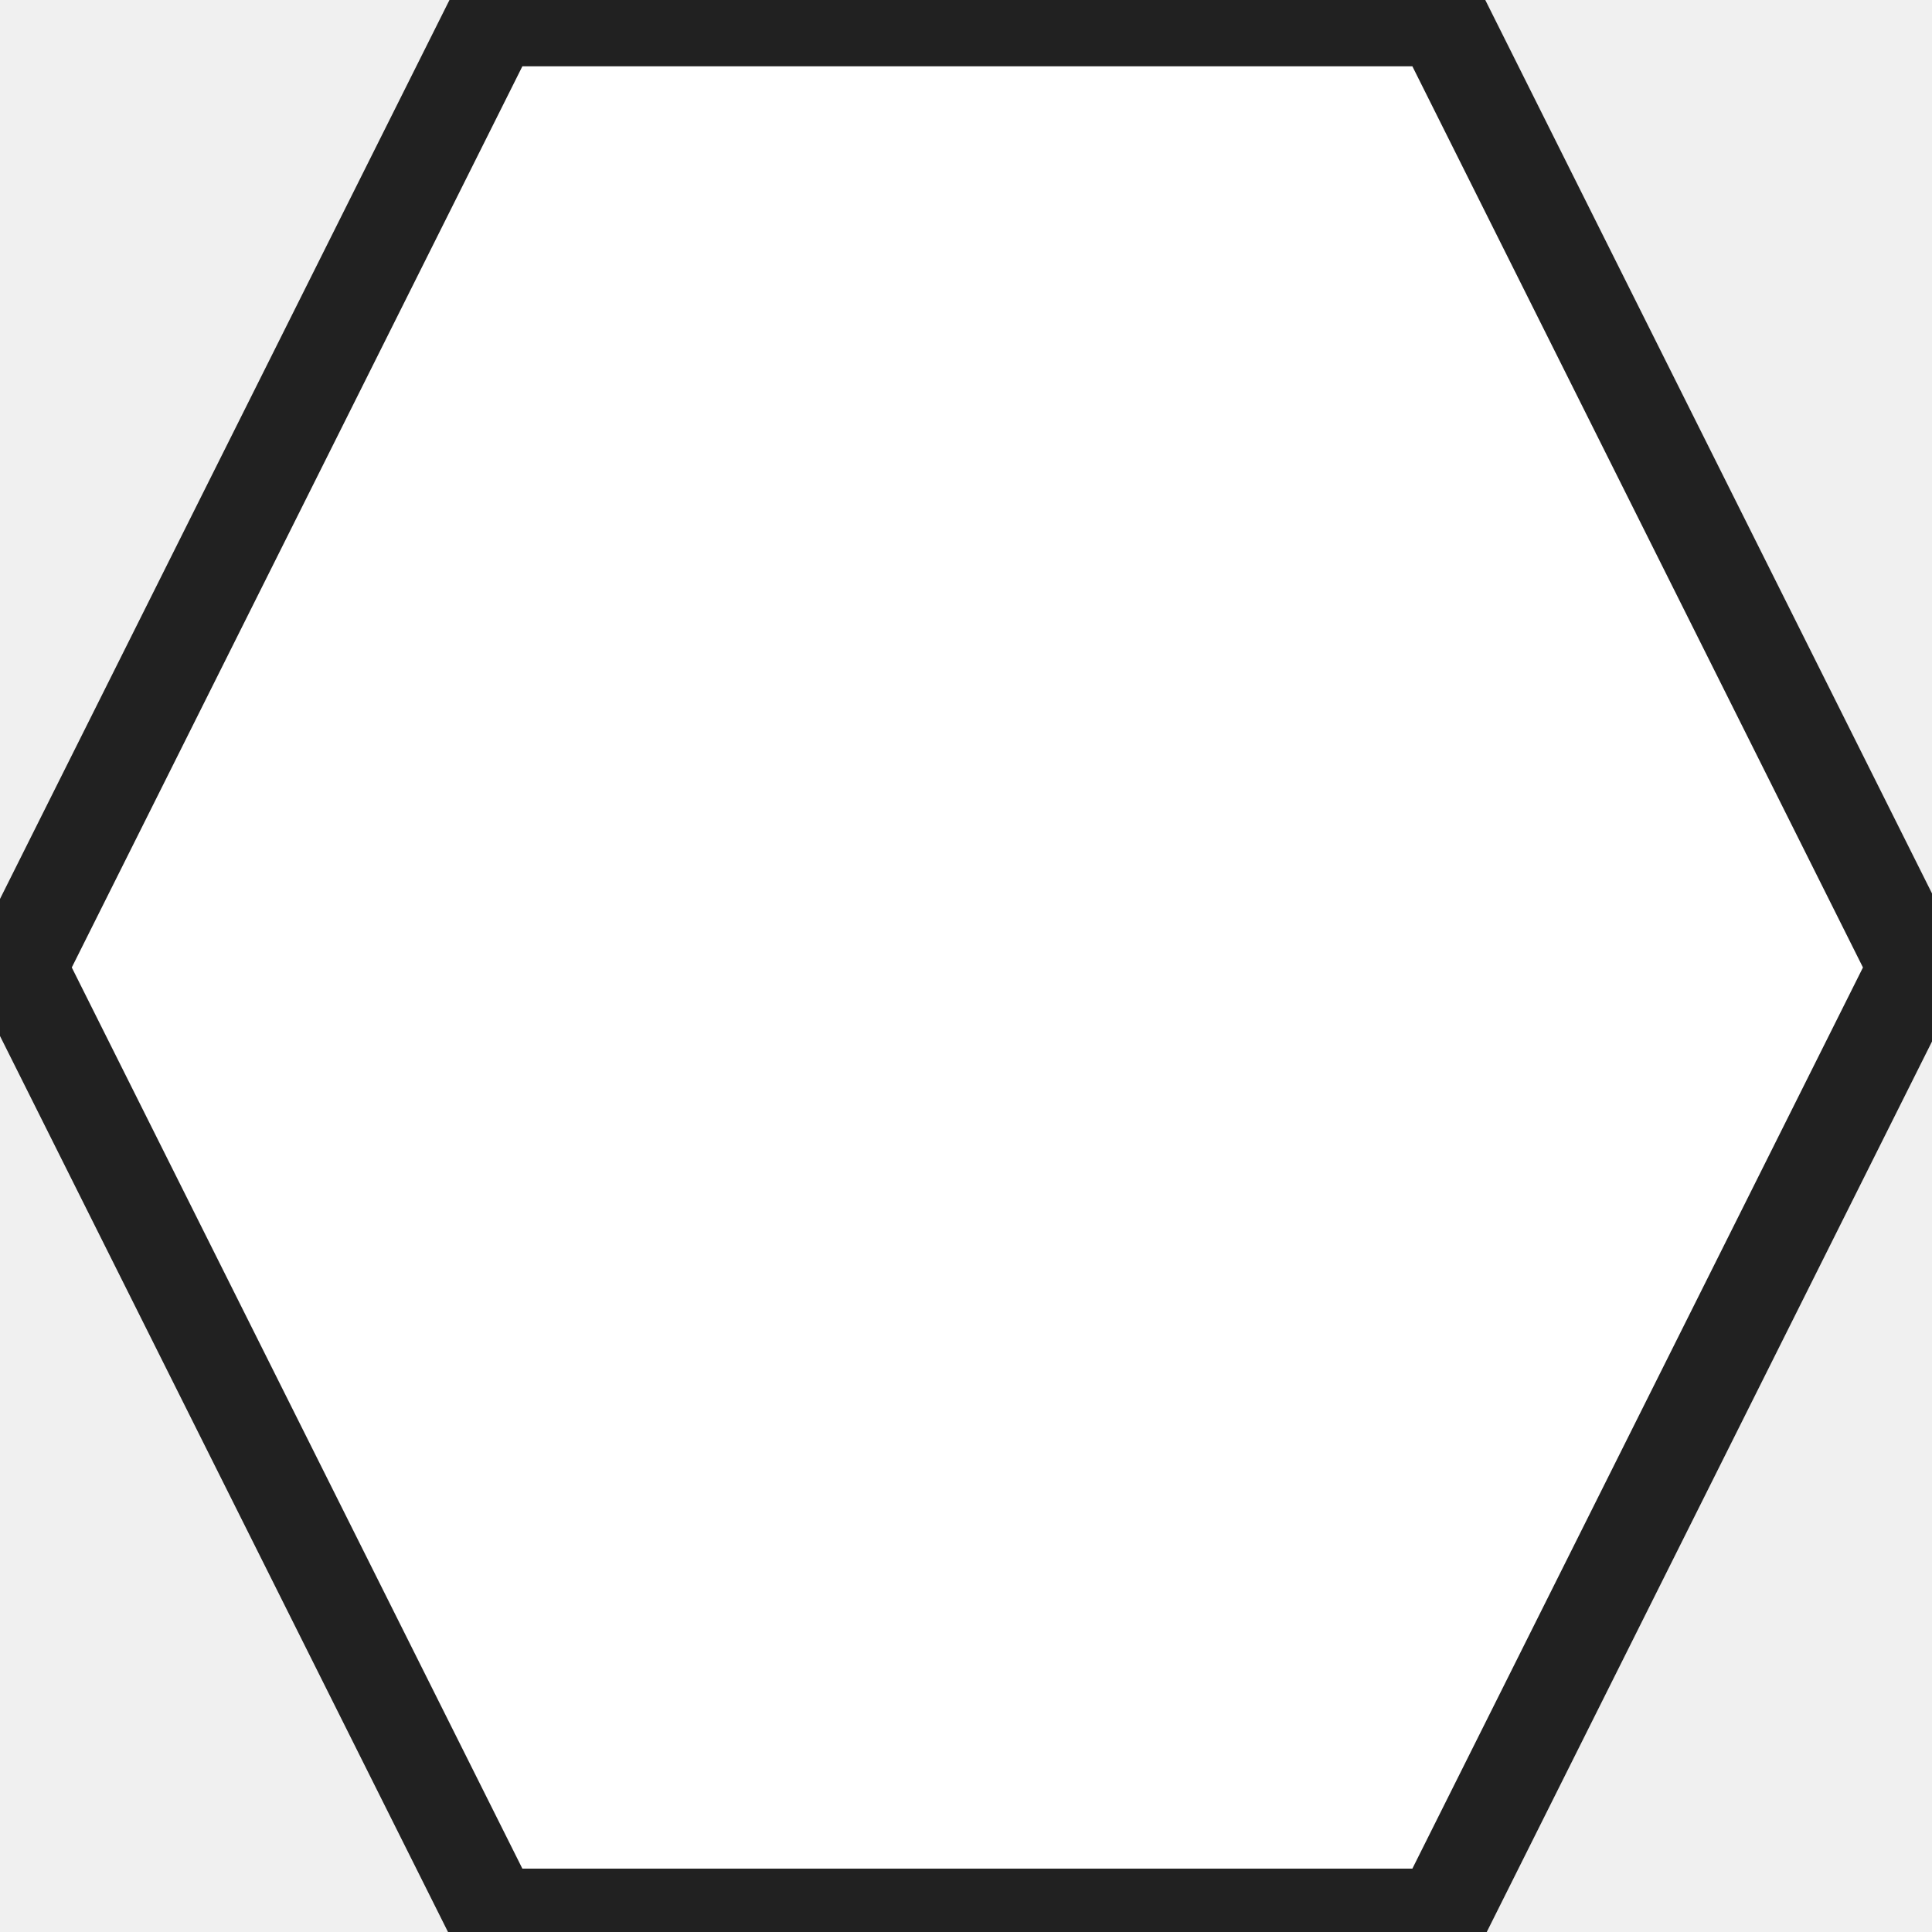
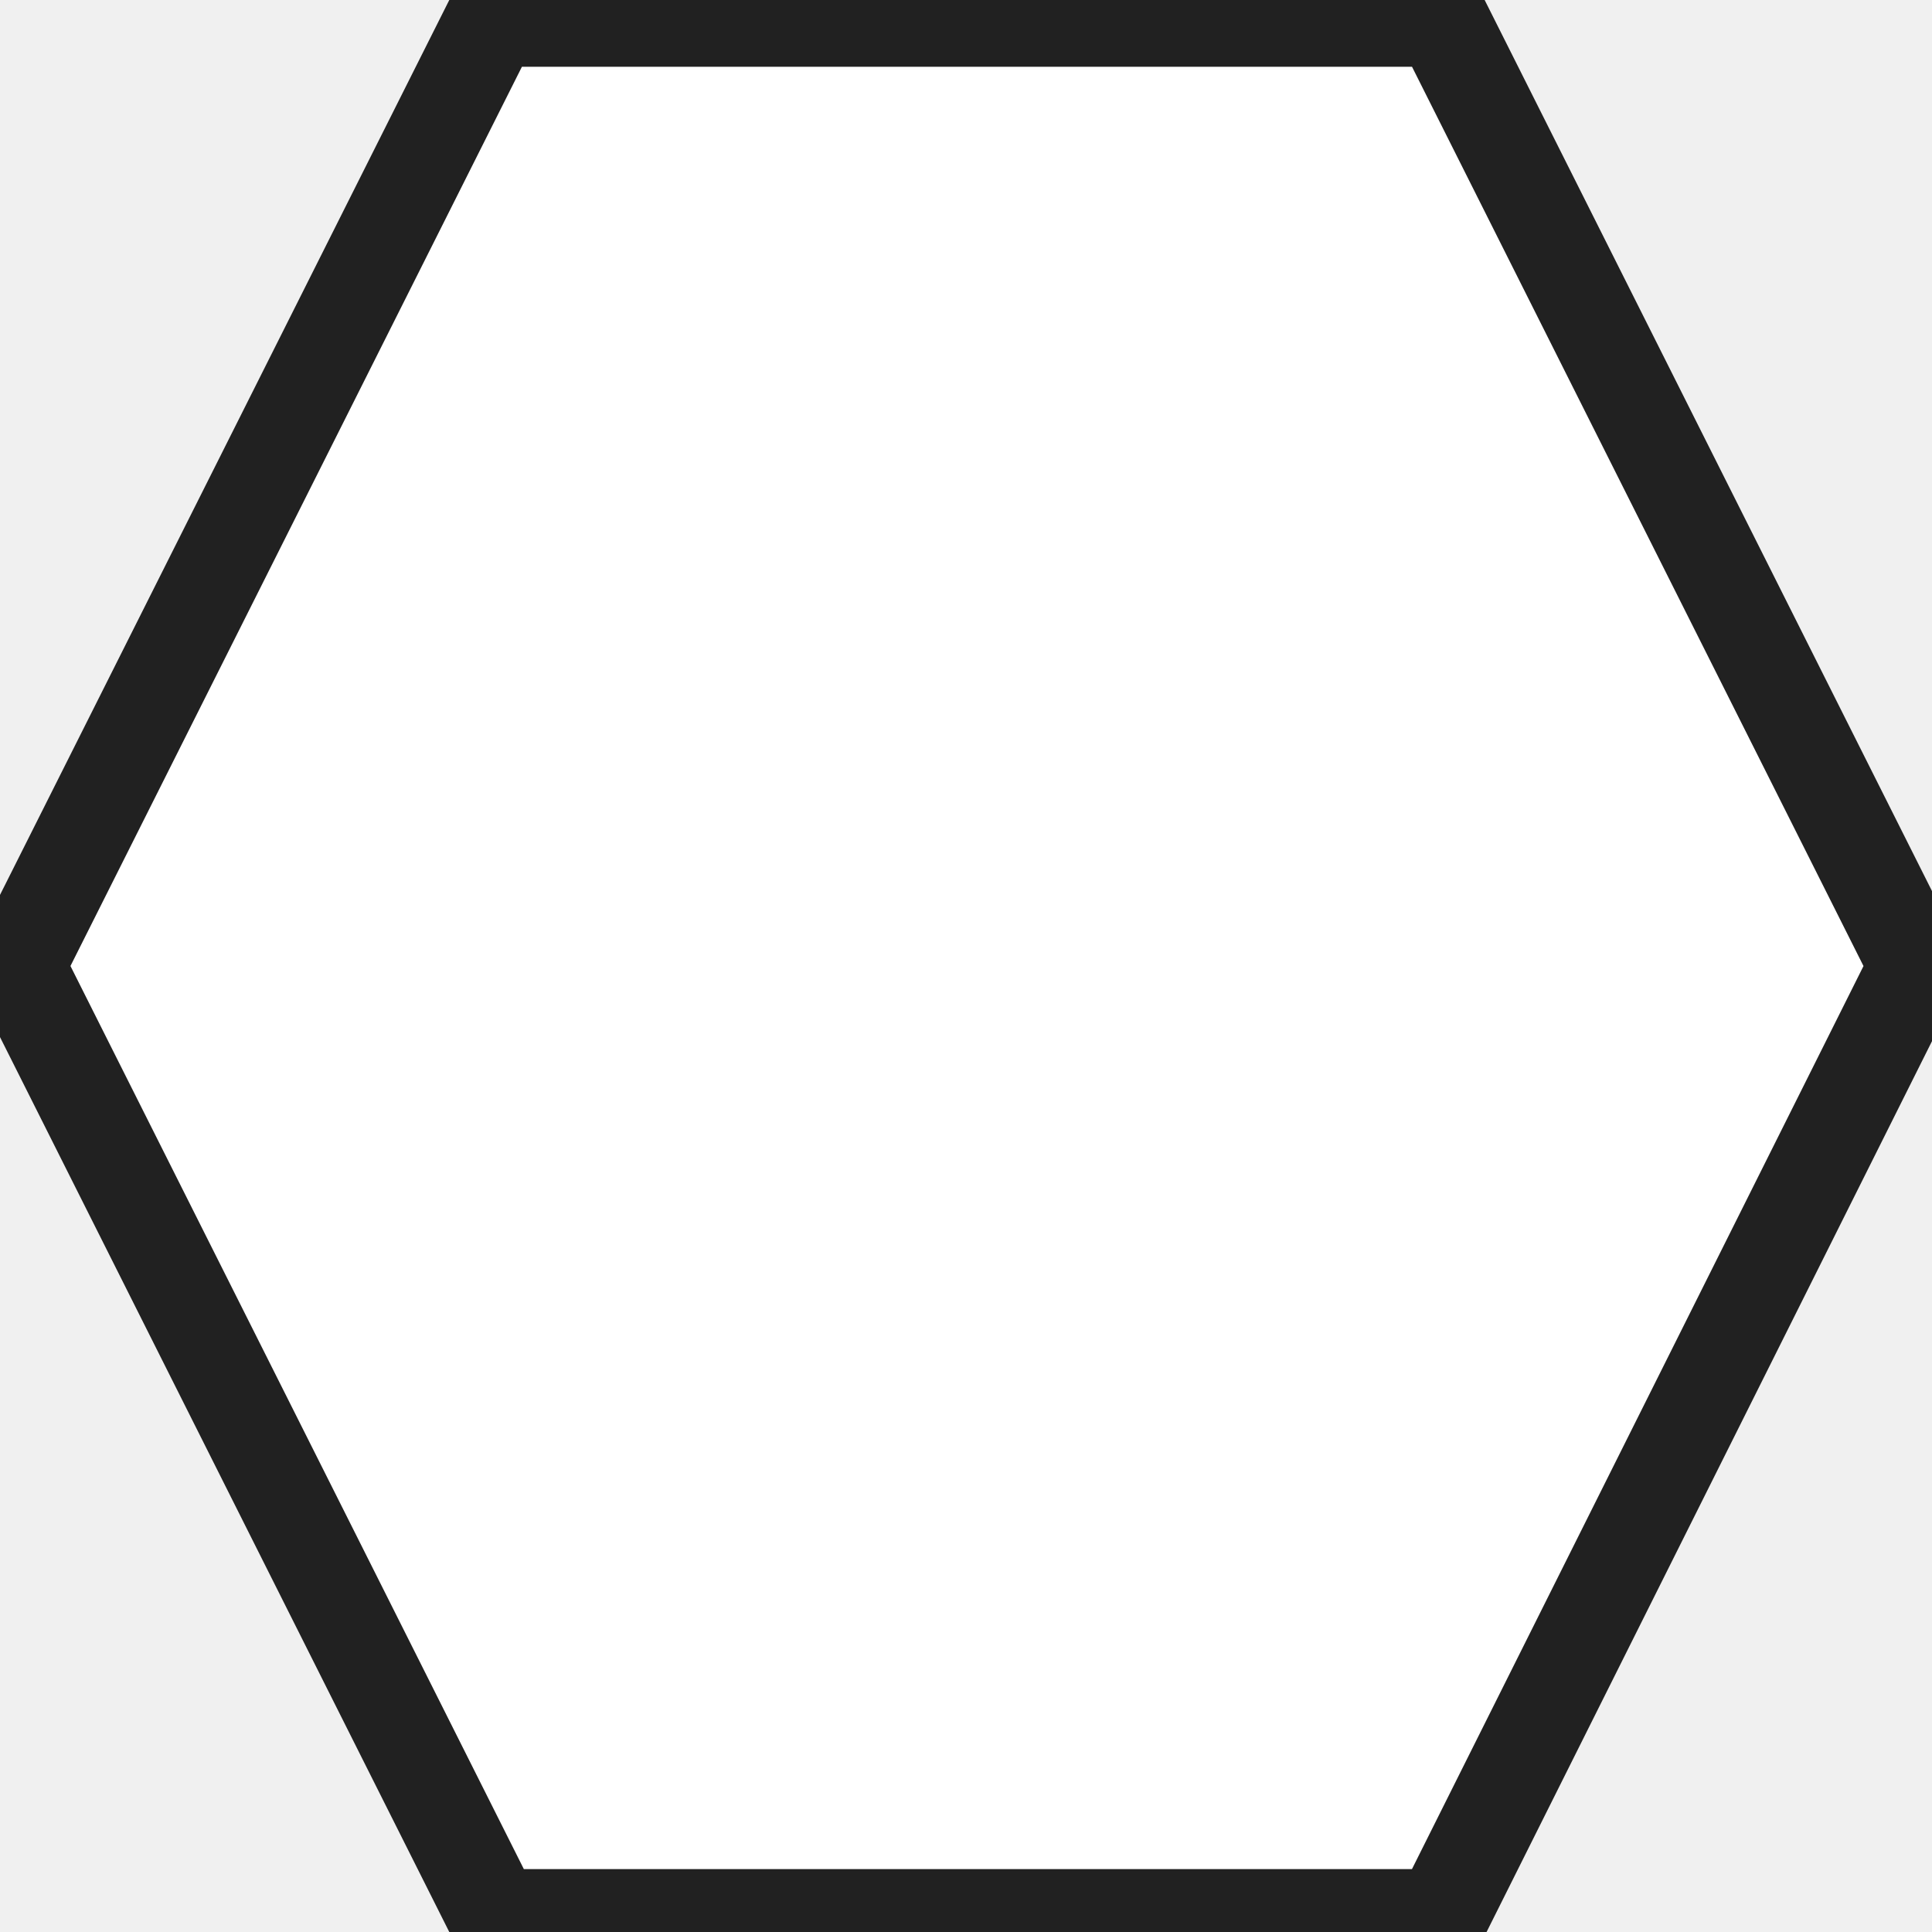
- <svg xmlns="http://www.w3.org/2000/svg" xml:space="preserve" width="100" height="100" viewBox="170.5 157 100 100" version="1.1" id="svg1533">
-   <defs id="defs1537" />
-   <path d="m 245.121,157.976 24.55,49.1 -24.55,49.1 h -49.1 l -24.55,-49.1 24.55,-49.1 z" style="opacity:1;fill:#ffffff;fill-opacity:1;fill-rule:nonzero;stroke:#212121;stroke-width:4.91;stroke-linecap:butt;stroke-linejoin:miter;stroke-miterlimit:4;stroke-dasharray:none;stroke-dashoffset:0;stroke-opacity:1" vector-effect="non-scaling-stroke" id="path1531" />
+ <svg xmlns="http://www.w3.org/2000/svg" xml:space="preserve" width="100" height="100" viewBox="170.5 157 100 100">
+   <path d="m245.1 158 24.6 49-24.6 49.2h-49L171.4 207 196 158z" style="opacity:1;fill:#fff;fill-opacity:1;fill-rule:nonzero;stroke:#212121;stroke-width:4.91;stroke-linecap:butt;stroke-linejoin:miter;stroke-miterlimit:4;stroke-dasharray:none;stroke-dashoffset:0;stroke-opacity:1" vector-effect="non-scaling-stroke" />
</svg>
